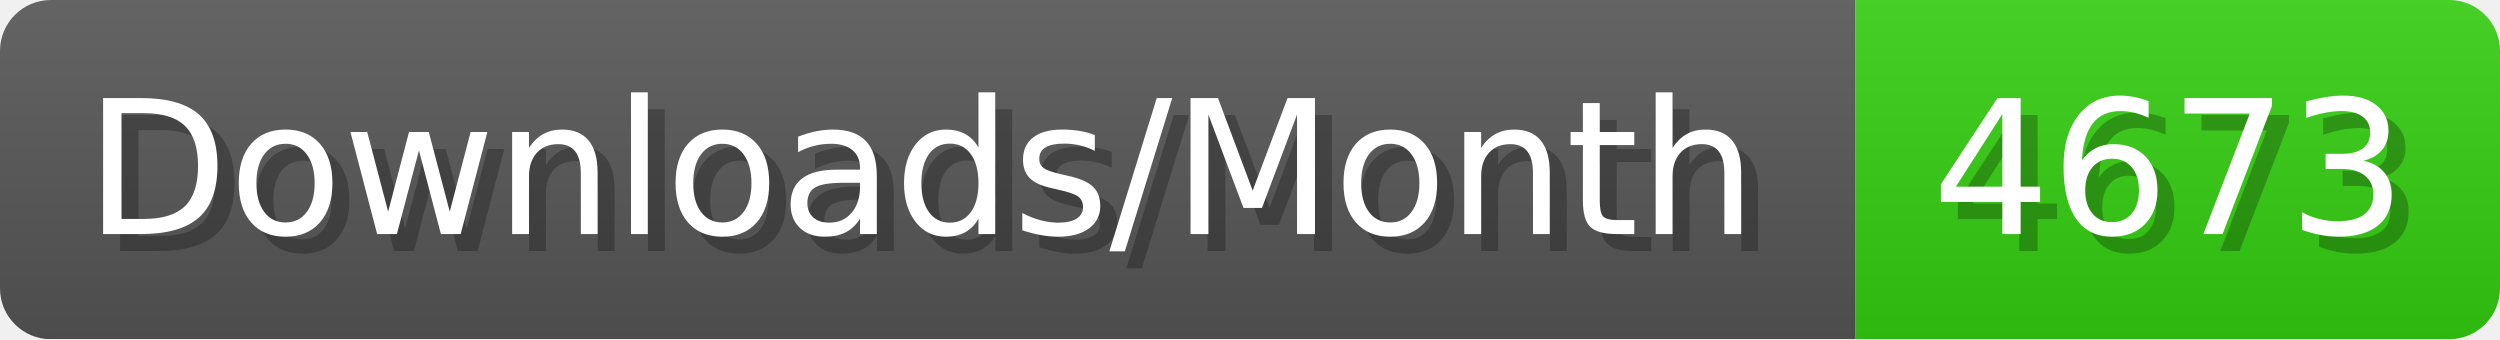
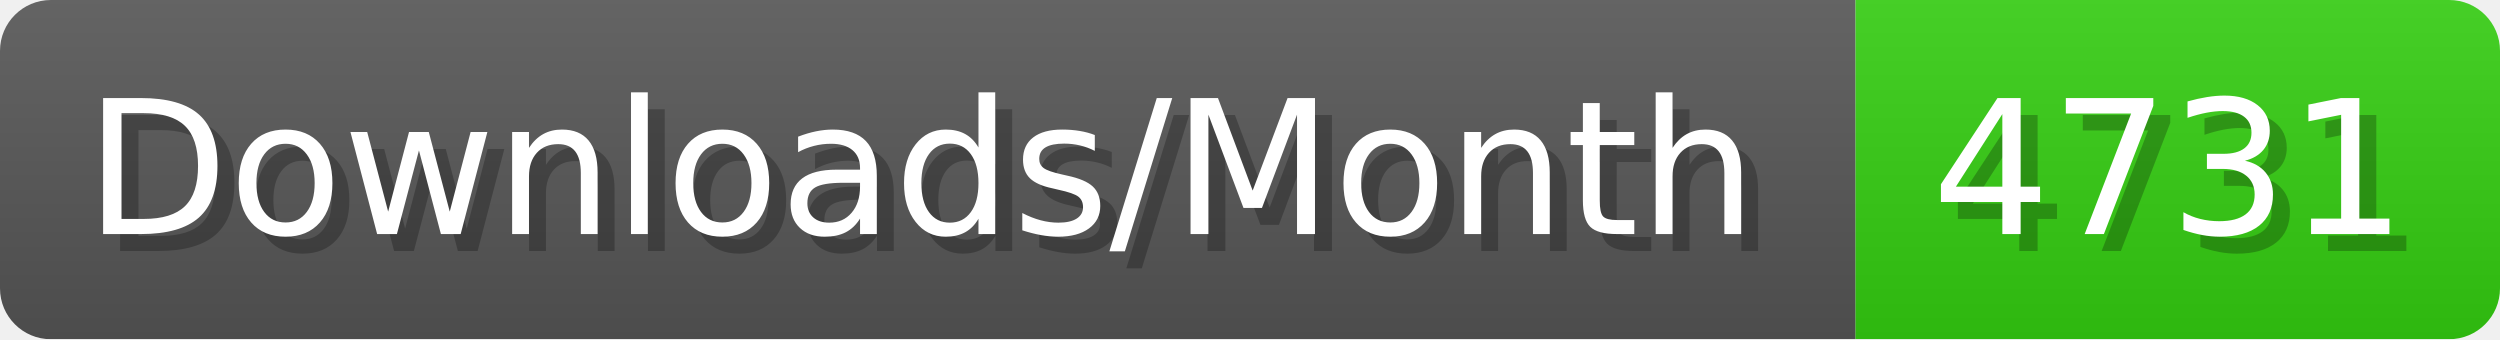
- <svg xmlns="http://www.w3.org/2000/svg" width="147.4" height="20" viewBox="0 0 1474 200" role="img" aria-label="Downloads/Month: 4673">
+ <svg xmlns="http://www.w3.org/2000/svg" width="147.4" height="20" viewBox="0 0 1474 200" role="img" aria-label="Downloads/Month: 4731">
  <linearGradient id="YlXUI" x2="0" y2="100%">
    <stop offset="0" stop-opacity=".1" stop-color="#EEE" />
    <stop offset="1" stop-opacity=".1" />
  </linearGradient>
  <mask id="JHhop">
    <rect width="1474" height="200" rx="30" fill="#FFF" />
  </mask>
  <g mask="url(#JHhop)">
    <rect width="1094" height="200" fill="#555" />
    <rect width="380" height="200" fill="#3C1" x="1094" />
    <rect width="1474" height="200" fill="url(#YlXUI)" />
  </g>
  <g aria-hidden="true" fill="#fff" text-anchor="start" font-family="Verdana,DejaVu Sans,sans-serif" font-size="110">
    <text x="60" y="148" textLength="994" fill="#000" opacity="0.25">Downloads/Month</text>
    <text x="50" y="138" textLength="994">Downloads/Month</text>
-     <text x="1149" y="148" textLength="280" fill="#000" opacity="0.25">4673</text>
-     <text x="1139" y="138" textLength="280">4673</text>
+     <text x="1149" y="148" textLength="280" fill="#000" opacity="0.25">4731</text>
+     <text x="1139" y="138" textLength="280">4731</text>
  </g>
</svg>
